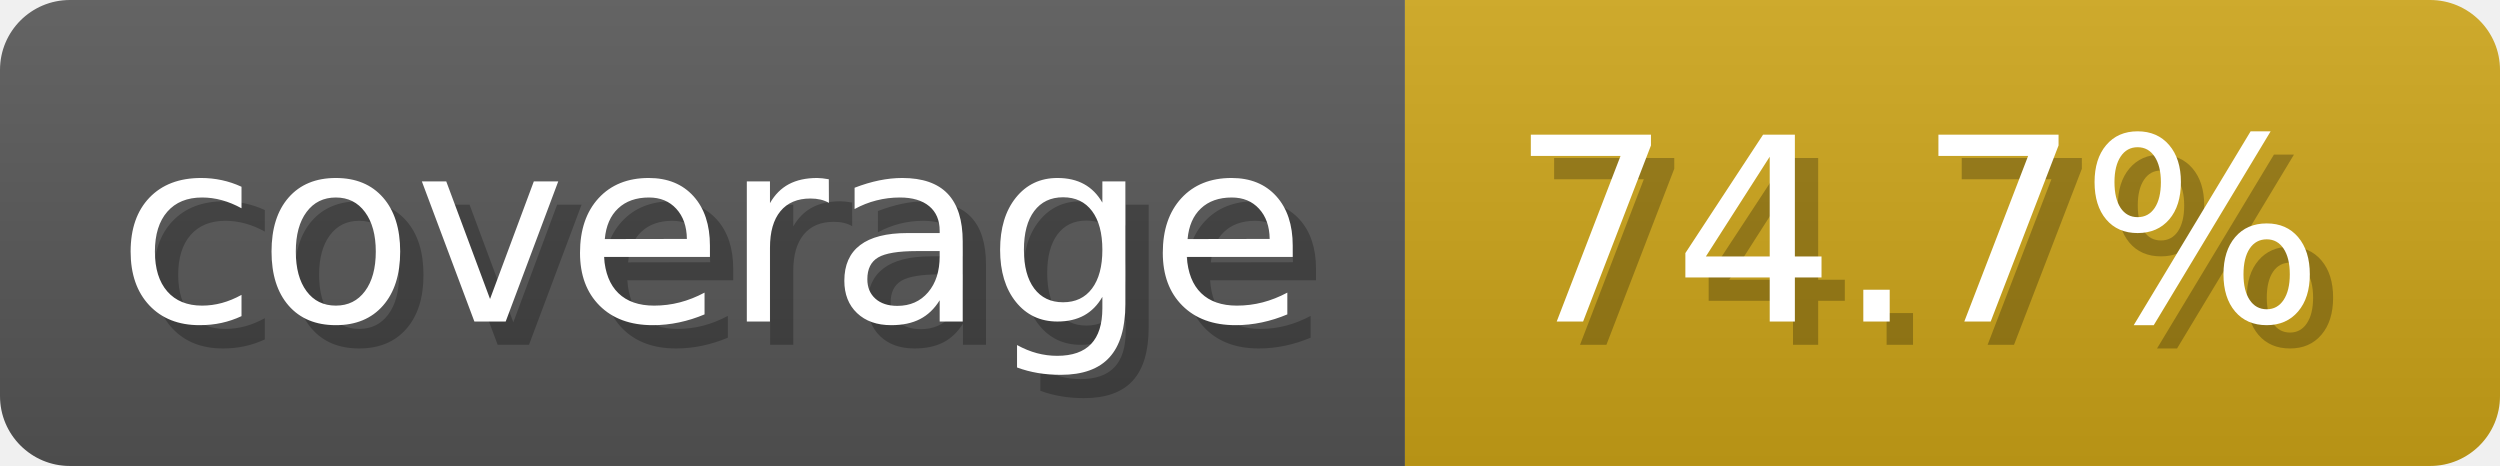
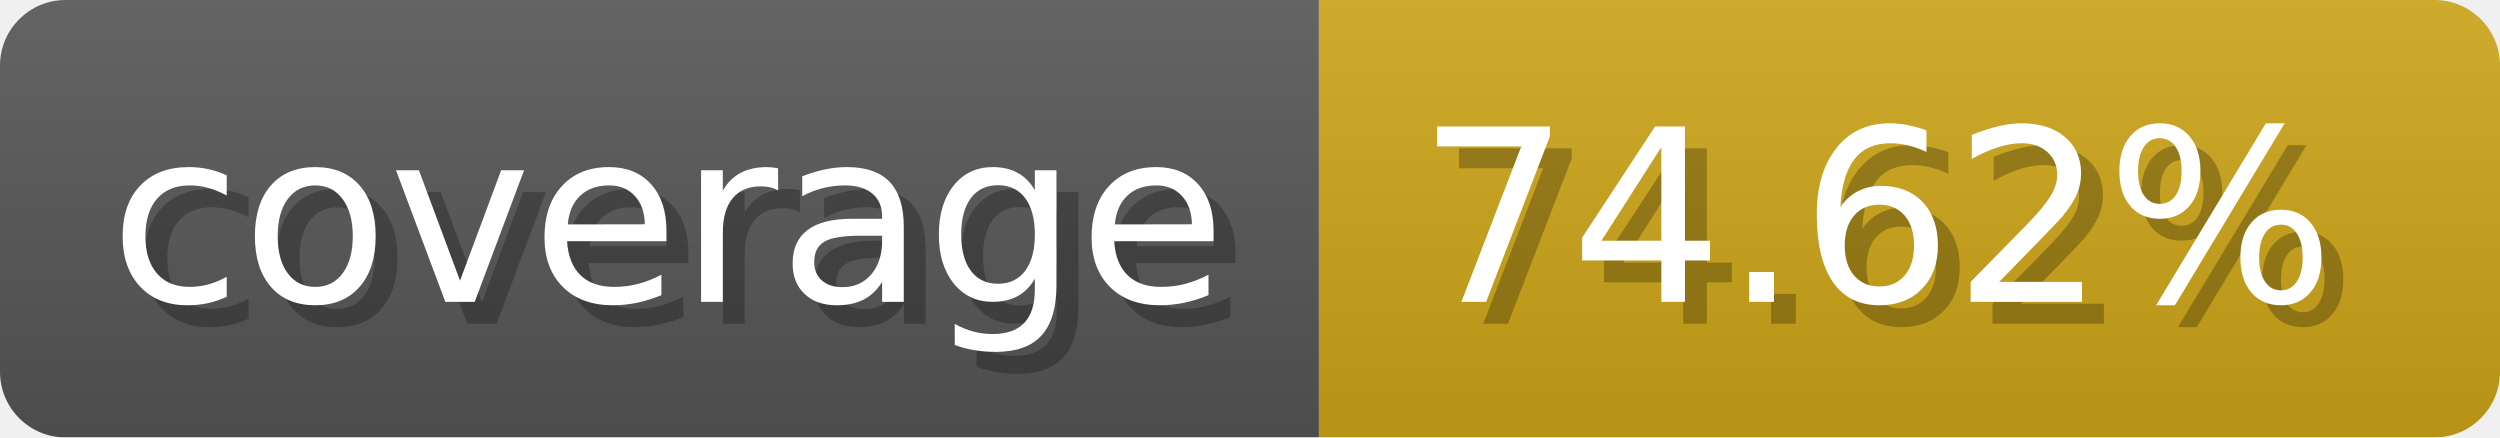
- <svg xmlns="http://www.w3.org/2000/svg" width="107.3" height="20" viewBox="0 0 1073 200" role="img" aria-label="coverage: 74.7%">
-   <linearGradient id="tvauJ" x2="0" y2="100%">
+ <svg xmlns="http://www.w3.org/2000/svg" width="114.3" height="20" viewBox="0 0 1143 200" role="img" aria-label="coverage: 74.62%">
+   <linearGradient id="mPdot" x2="0" y2="100%">
    <stop offset="0" stop-opacity=".1" stop-color="#EEE" />
    <stop offset="1" stop-opacity=".1" />
  </linearGradient>
-   <mask id="yQpKa">
-     <rect width="1073" height="200" rx="30" fill="#FFF" />
+   <mask id="dYtUj">
+     <rect width="1143" height="200" rx="30" fill="#FFF" />
  </mask>
-   <g mask="url(#yQpKa)">
+   <g mask="url(#dYtUj)">
    <rect width="603" height="200" fill="#555" />
-     <rect width="470" height="200" fill="#cba317" x="603" />
-     <rect width="1073" height="200" fill="url(#tvauJ)" />
+     <rect width="540" height="200" fill="#cba317" x="603" />
+     <rect width="1143" height="200" fill="url(#mPdot)" />
  </g>
  <g aria-hidden="true" fill="#fff" text-anchor="start" font-family="Verdana,DejaVu Sans,sans-serif" font-size="110">
    <text x="60" y="148" textLength="503" fill="#000" opacity="0.25">coverage</text>
    <text x="50" y="138" textLength="503">coverage</text>
-     <text x="658" y="148" textLength="370" fill="#000" opacity="0.25">74.7%</text>
-     <text x="648" y="138" textLength="370">74.7%</text>
+     <text x="658" y="148" textLength="440" fill="#000" opacity="0.25">74.62%</text>
+     <text x="648" y="138" textLength="440">74.62%</text>
  </g>
</svg>
